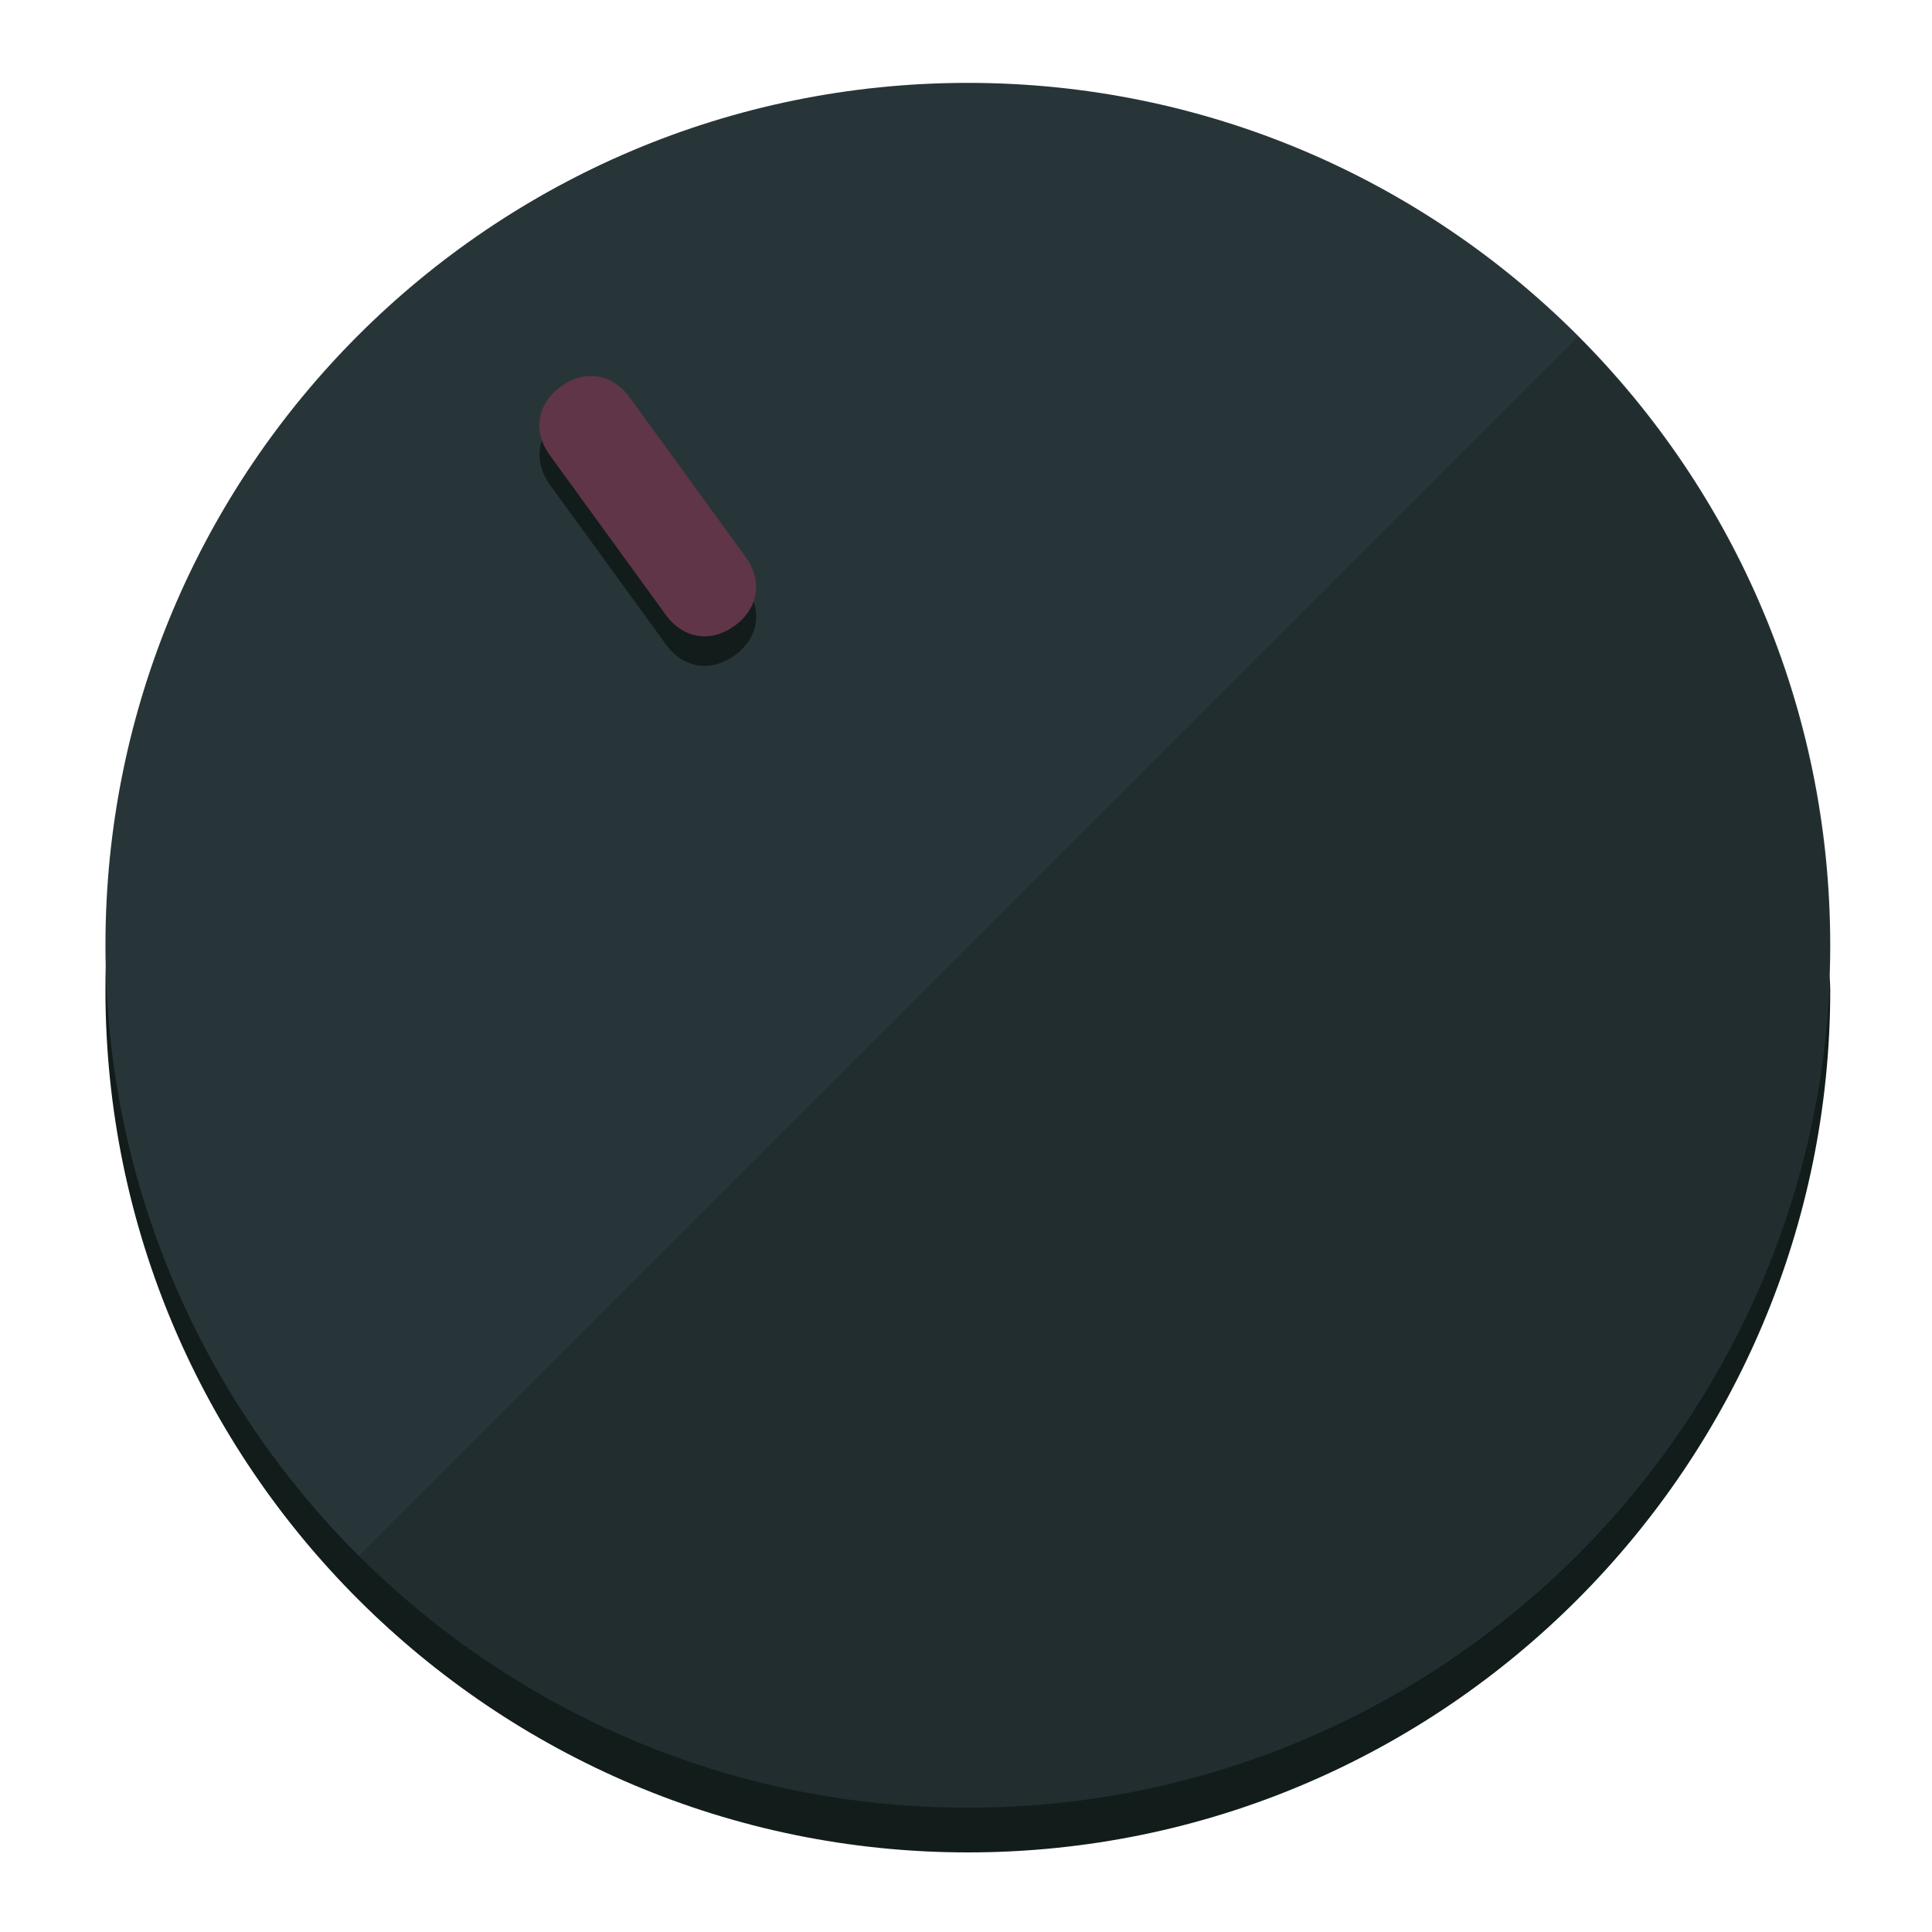
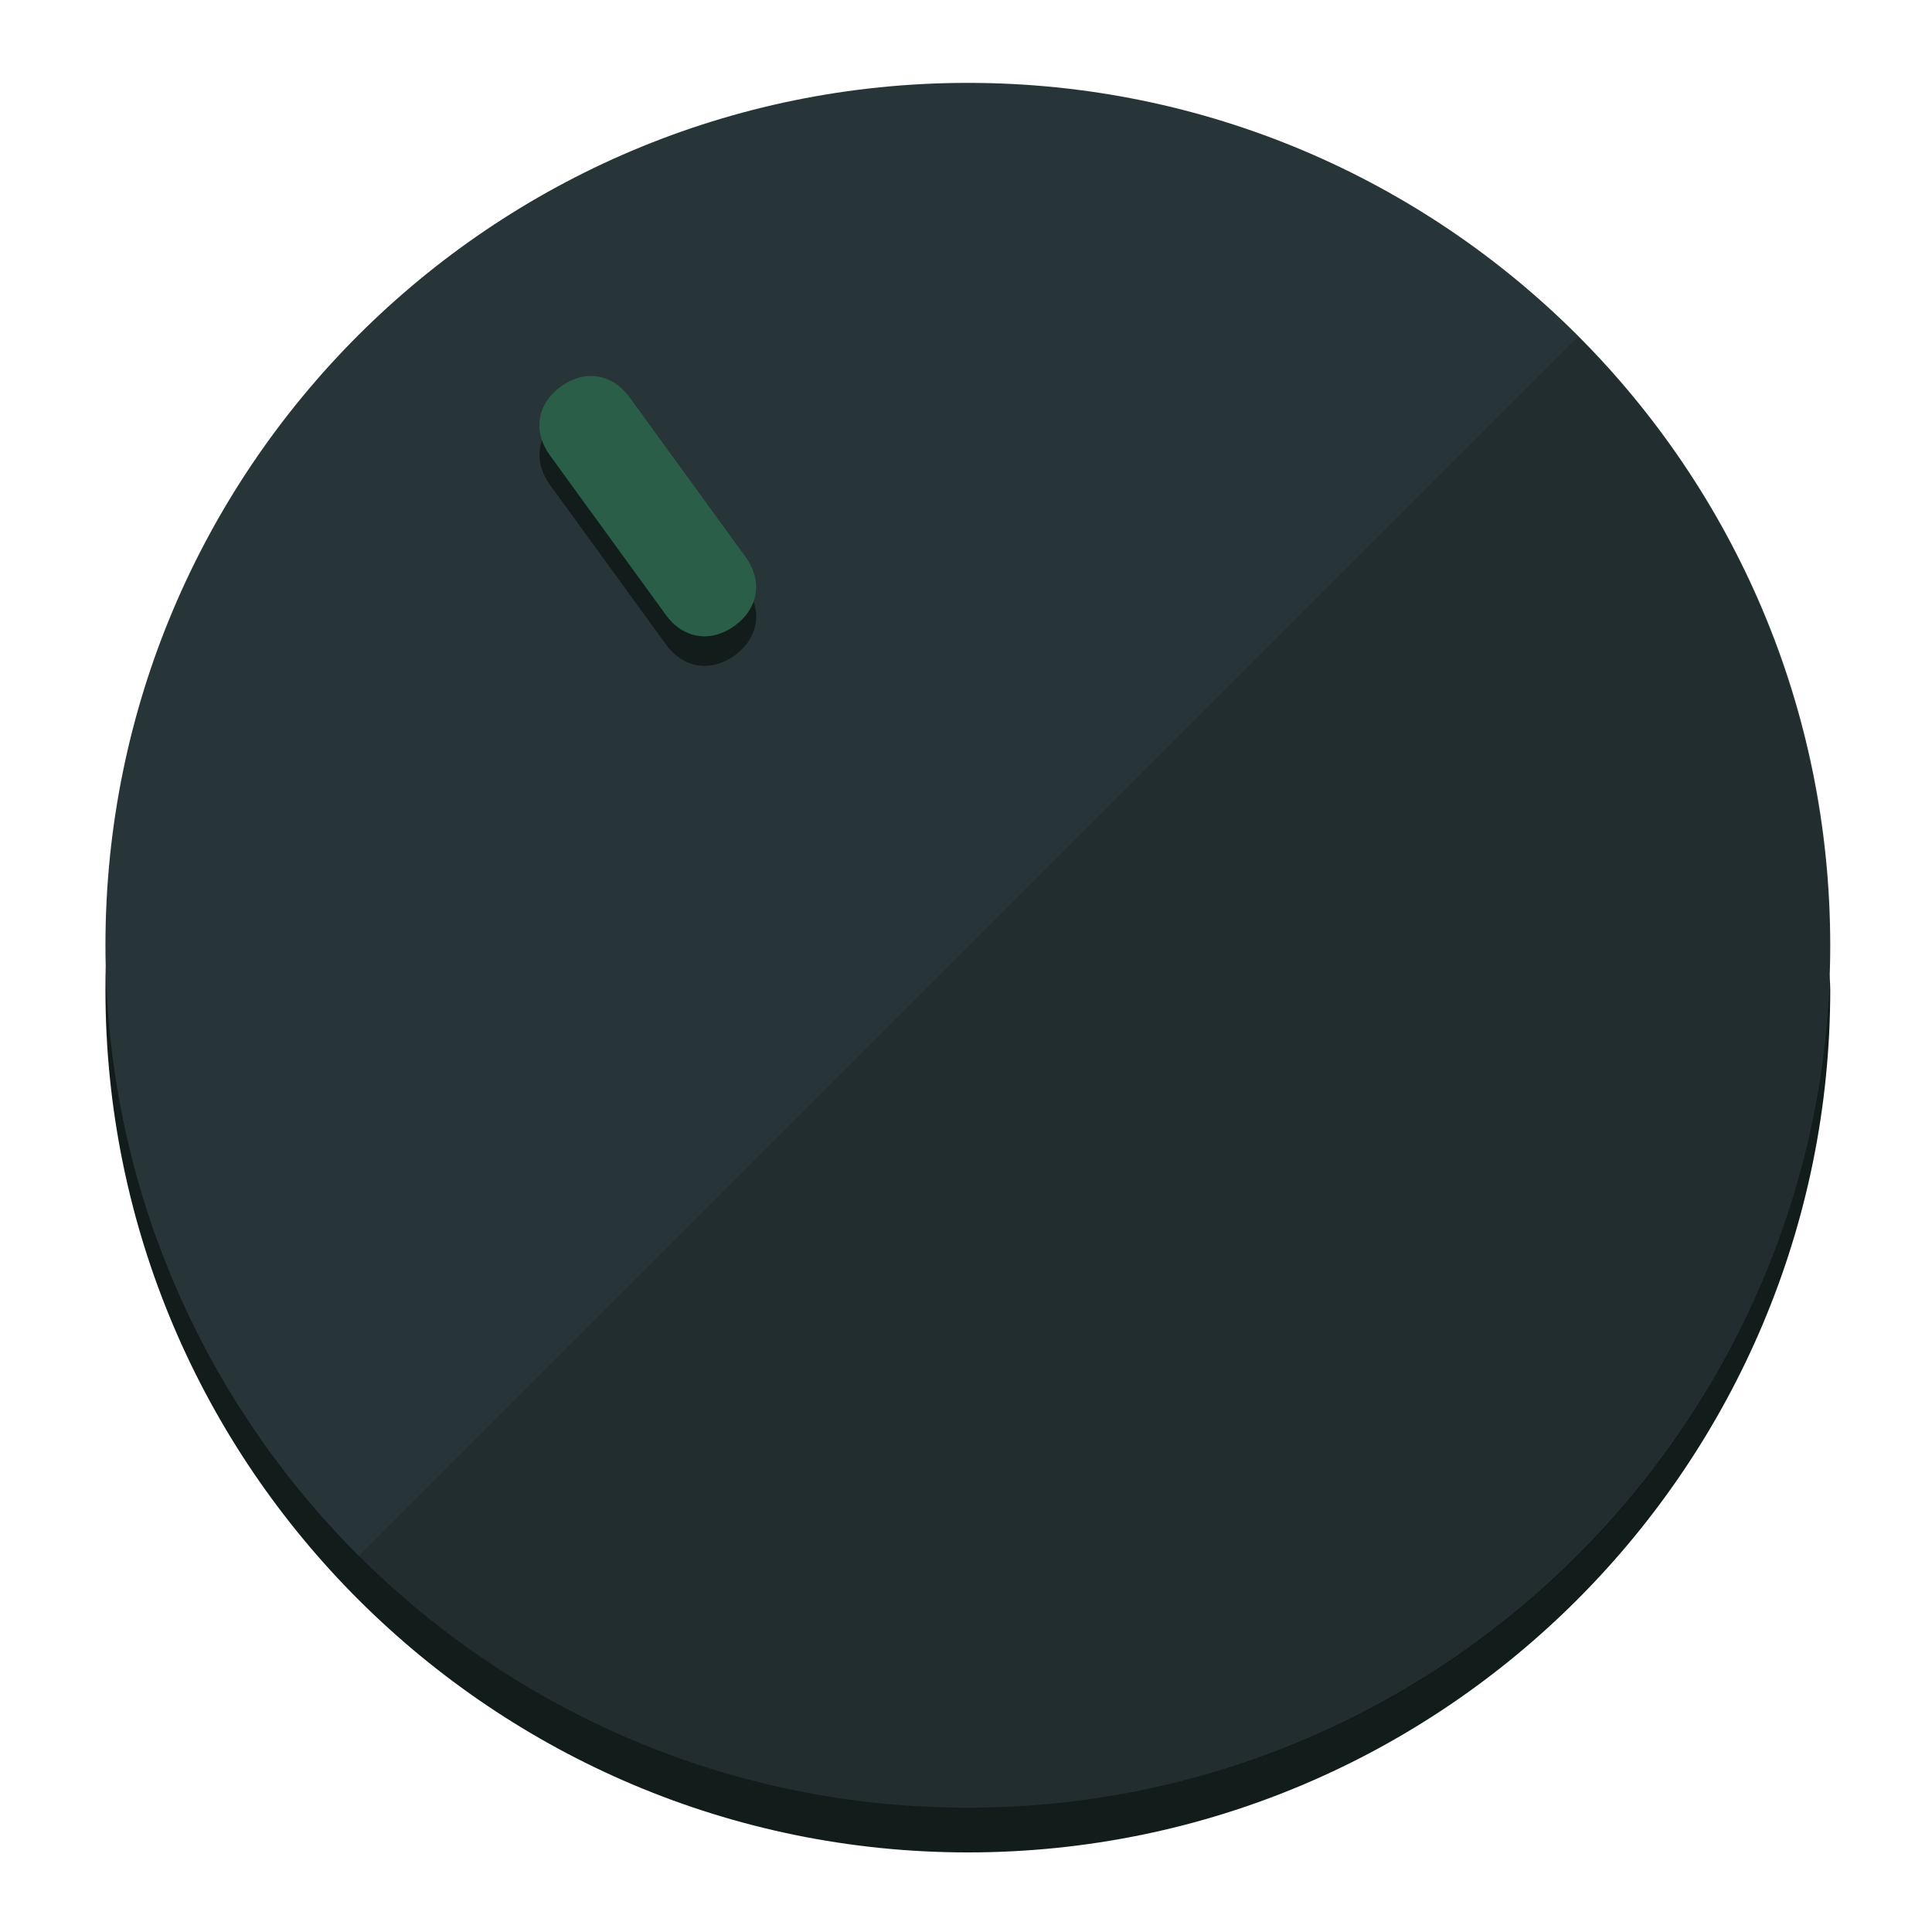
<svg xmlns="http://www.w3.org/2000/svg" height="120px" width="120px" version="1.1" id="Layer_1" viewBox="0 0 496.8 496.8" xml:space="preserve">
  <defs id="defs23" />
  <g id="g3158">
    <path style="display:inline;fill:#121c1b;fill-opacity:1;stroke-width:1.584" d="m 248.875,445.92 c 116.582,0 212.89,-91.238 220.493,-205.286 0,5.069 1.267,8.87 1.267,13.939 0,121.651 -98.842,221.76 -221.76,221.76 -121.651,0 -221.76,-98.842 -221.76,-221.76 0,-5.069 0,-8.87 1.267,-13.939 7.603,114.048 103.91,205.286 220.493,205.286 z" id="path8" />
    <circle style="display:inline;fill:#283538;fill-opacity:1;stroke-width:1.584" cx="248.875" cy="243.071" r="221.76" id="circle12" />
    <path style="display:inline;fill:#000000;fill-opacity:0.154;stroke-width:1.587" d="m 405.744,86.606 c 86.308,86.308 86.308,227.193 0,313.5 -86.308,86.308 -227.193,86.308 -313.5,0" id="path14" />
  </g>
  <g id="g3198">
    <circle style="display:none;fill:#000000;fill-opacity:0;stroke-width:1.584" cx="57.84" cy="343.108" r="221.76" id="circle12-3" transform="rotate(-36)" />
    <path style="display:inline;fill:#121c1b;fill-opacity:1;stroke-width:1.584" d="m 191.735,150.81 c 4.469,6.151 3.348,13.231 -2.803,17.7 v 0 c -6.151,4.469 -13.231,3.348 -17.7,-2.803 L 141.437,124.699 c -4.469,-6.151 -3.348,-13.231 2.803,-17.7 v 0 c 6.151,-4.469 13.231,-3.348 17.7,2.803 z" id="path3789" />
-     <path style="display:inline;fill:#603548;stroke-width:1.584" d="m 191.713,143.214 c 4.469,6.151 3.348,13.231 -2.803,17.7 v 0 c -6.151,4.469 -13.231,3.348 -17.7,-2.803 L 141.416,117.103 c -4.469,-6.151 -3.348,-13.231 2.803,-17.7 v 0 c 6.151,-4.469 13.231,-3.348 17.7,2.803 z" id="path915" />
+     <path style="display:inline;fill:#2A5E48;stroke-width:1.584" d="m 191.713,143.214 c 4.469,6.151 3.348,13.231 -2.803,17.7 v 0 c -6.151,4.469 -13.231,3.348 -17.7,-2.803 L 141.416,117.103 c -4.469,-6.151 -3.348,-13.231 2.803,-17.7 v 0 c 6.151,-4.469 13.231,-3.348 17.7,2.803 z" id="path915" />
  </g>
</svg>
